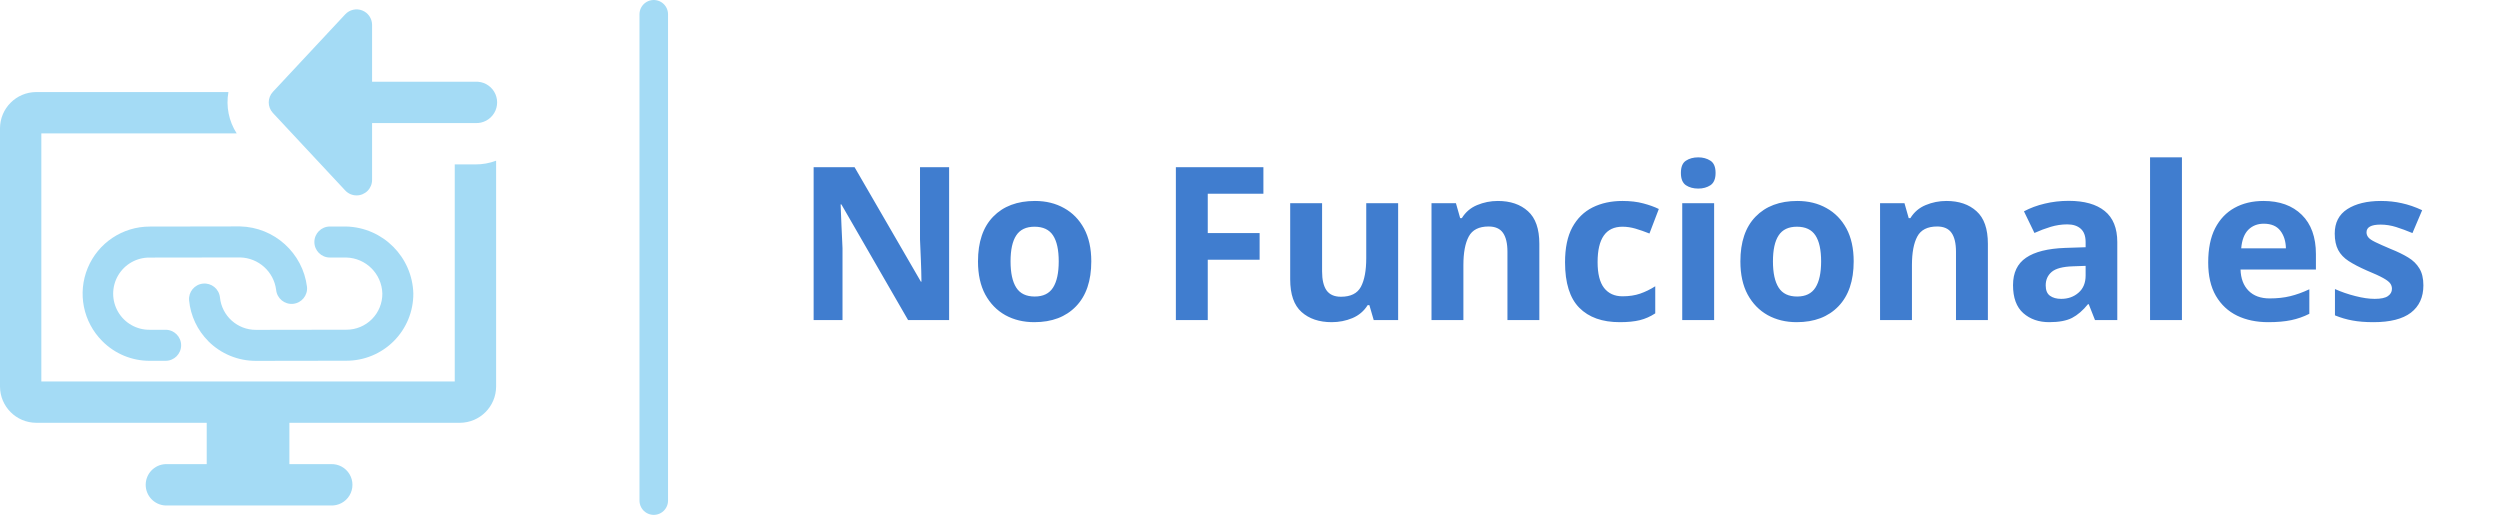
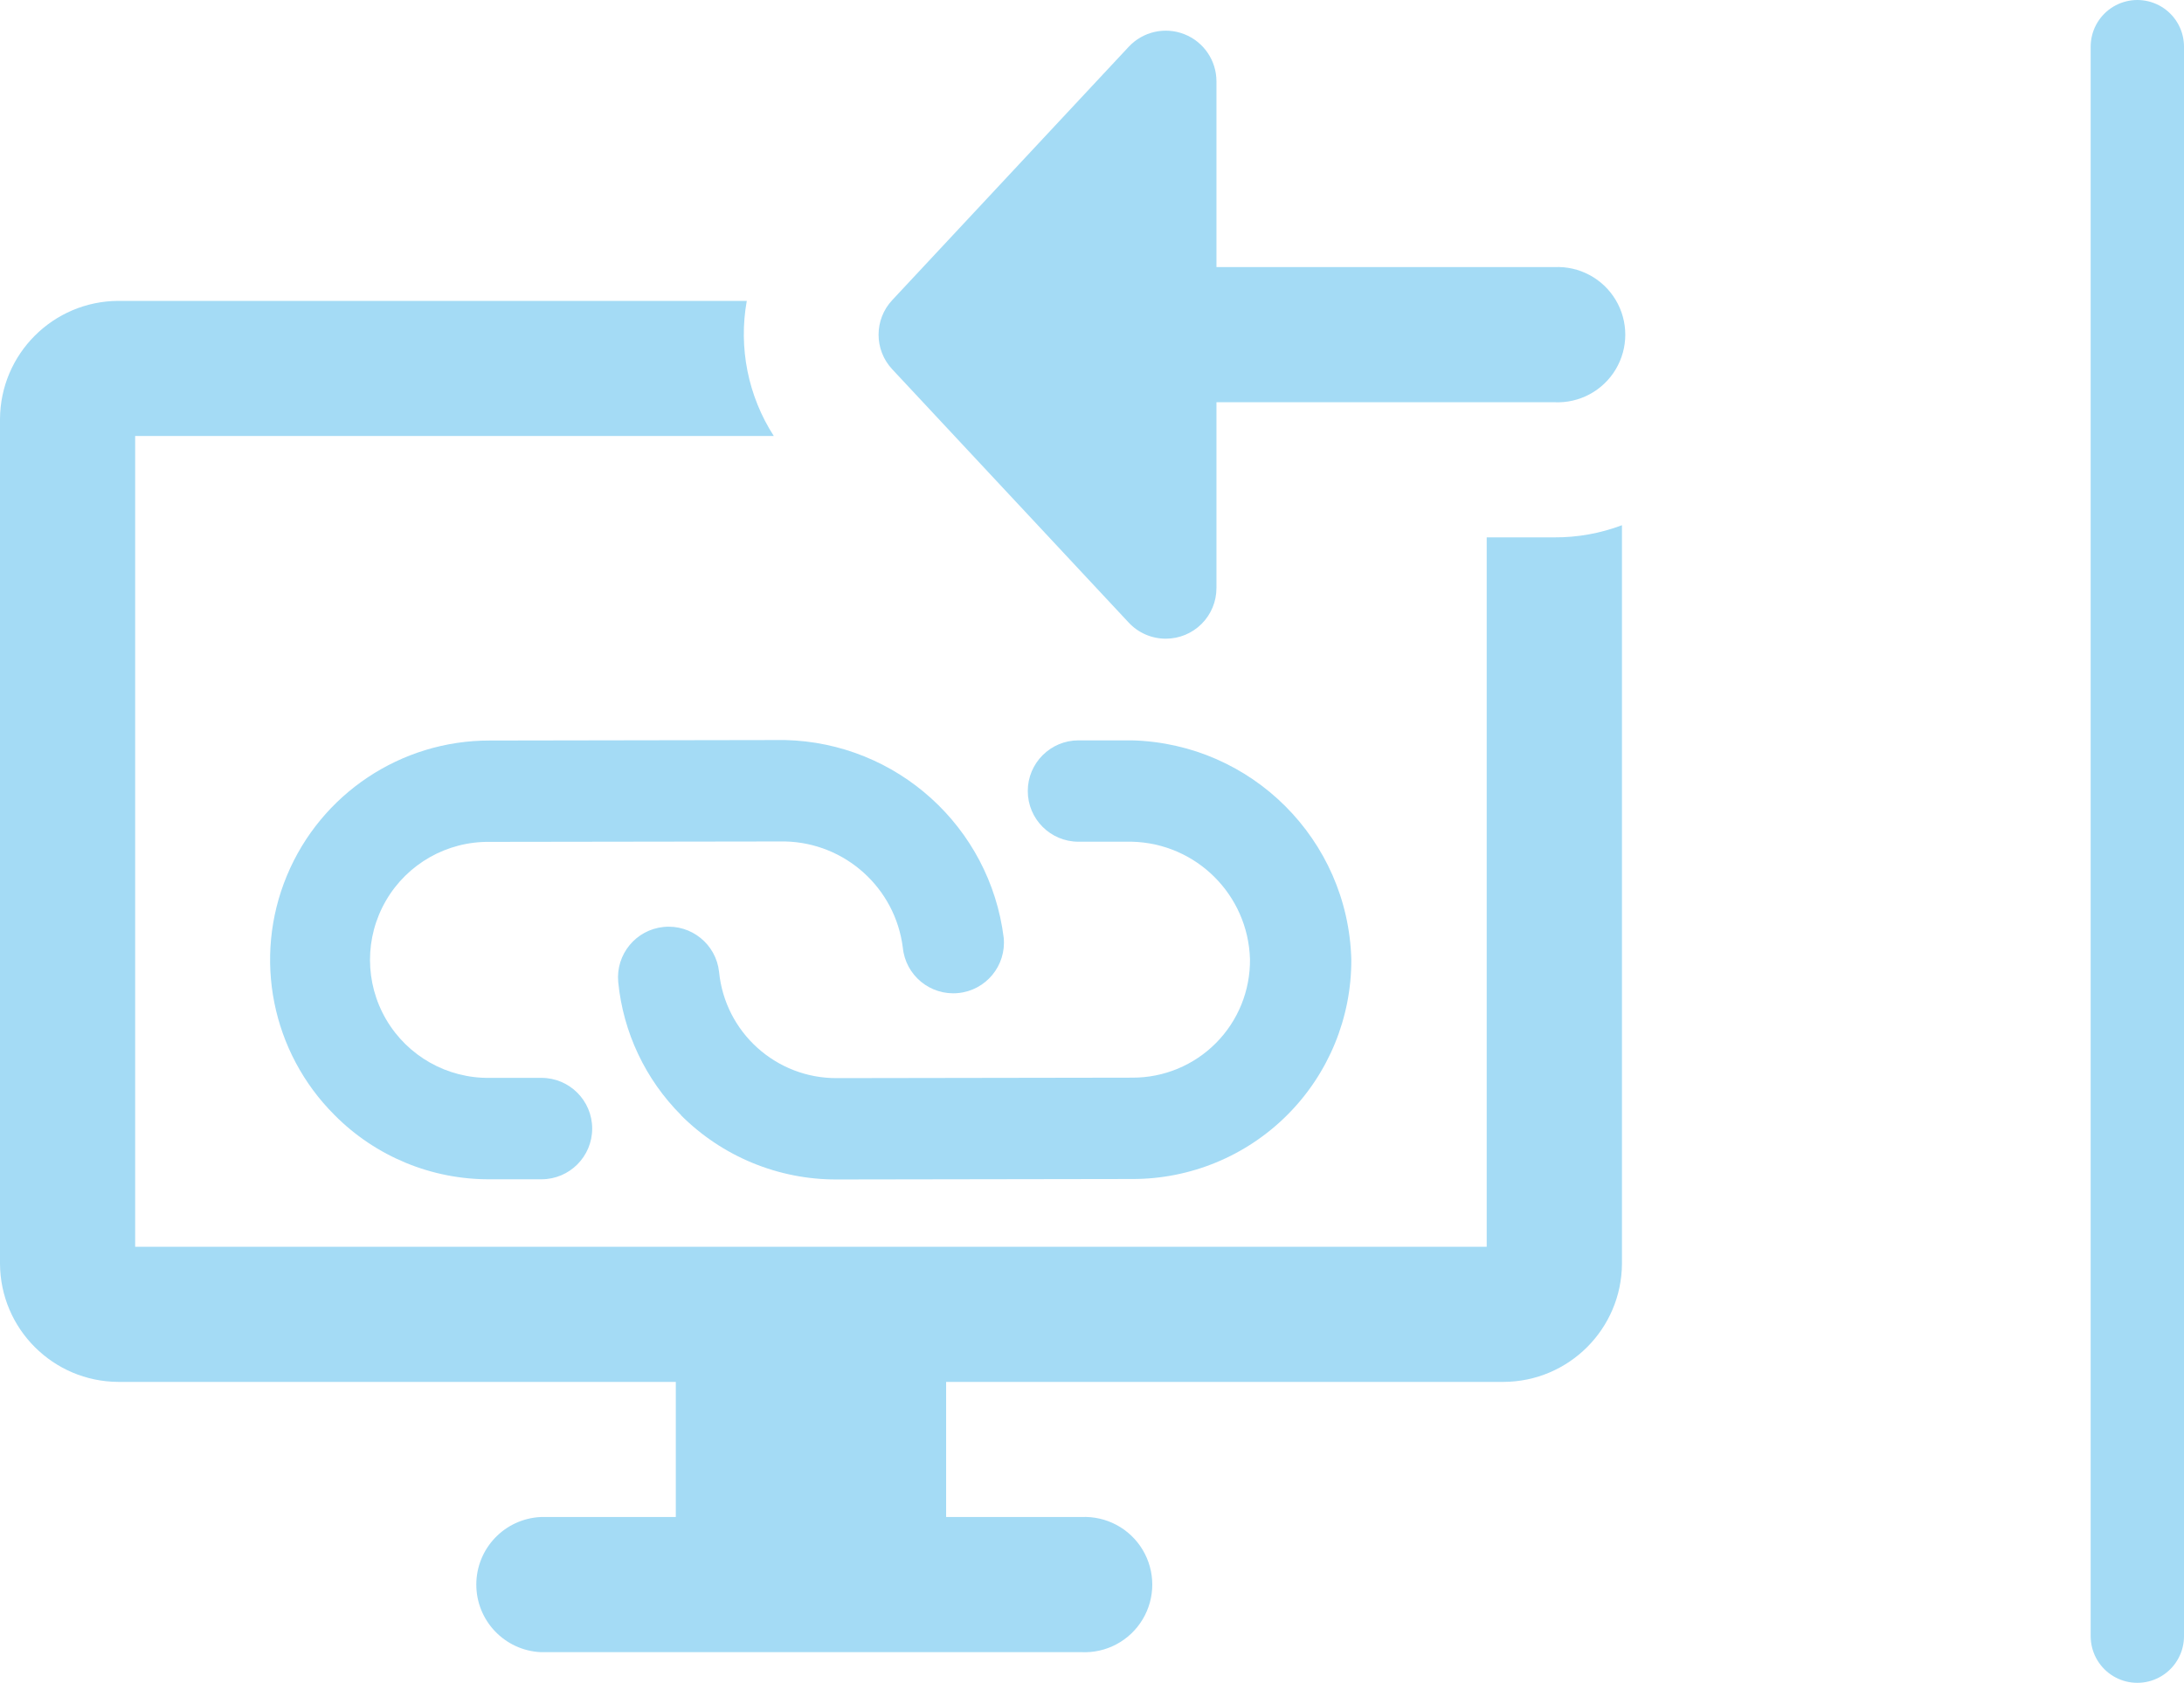
- <svg xmlns="http://www.w3.org/2000/svg" width="350.305" height="72.144" viewBox="0 0 350.305 72.144">
-   <g id="Grupo_13508" data-name="Grupo 13508" transform="translate(-178.394 -951.926)">
-     <text id="No_Funcionales" data-name="No Funcionales" transform="translate(289.698 996.772)" fill="#407dcf" font-size="30" font-family="Montserrat-SemiBold, Montserrat" font-weight="600">
-       <tspan x="0" y="0">No Funcionales</tspan>
-     </text>
+ <svg xmlns="http://www.w3.org/2000/svg" width="93.606" height="72.144" viewBox="0 0 93.606 72.144">
+   <g id="Grupo_13501" data-name="Grupo 13501" transform="translate(-178.394 -951.926)">
    <line id="Línea_417" data-name="Línea 417" y2="68.144" transform="translate(270 953.926)" fill="none" stroke="#a4dbf5" stroke-linecap="round" stroke-miterlimit="10" stroke-width="4" />
    <g id="Grupo_12633" data-name="Grupo 12633">
      <path id="Trazado_5683" data-name="Trazado 5683" d="M224.738,1016.962h-5.793v-8.5H207.359v8.5h-5.793a2.9,2.9,0,0,0,0,5.793h23.172a2.9,2.9,0,1,0,0-5.793Z" fill="#a4dbf5" />
      <path id="Trazado_5684" data-name="Trazado 5684" d="M245.014,974.963h-2.9v30.413H184.187V970.618h27.372a8.068,8.068,0,0,1-1.158-5.793H183.463a5.094,5.094,0,0,0-5.069,5.069V1006.1a5.094,5.094,0,0,0,5.069,5.069h59.379a5.094,5.094,0,0,0,5.069-5.069V974.442a8.047,8.047,0,0,1-2.9.521Z" fill="#a4dbf5" />
      <path id="Trazado_5685" data-name="Trazado 5685" d="M228.359,979.307a2.167,2.167,0,0,1-1.588-.689l-10.137-10.862a2.17,2.17,0,0,1,0-2.963l10.137-10.862a2.172,2.172,0,0,1,3.76,1.48v21.724a2.169,2.169,0,0,1-2.172,2.172Z" fill="#a4dbf5" />
      <path id="Trazado_5686" data-name="Trazado 5686" d="M245.014,969.17H222.1a2.9,2.9,0,1,1,0-5.793h22.911a2.9,2.9,0,1,1,0,5.793Z" fill="#a4dbf5" />
      <path id="Trazado_5687" data-name="Trazado 5687" d="M207.591,999.739a9.374,9.374,0,0,1-2.7-5.714,2.172,2.172,0,0,1,4.322-.435,5.049,5.049,0,0,0,5.046,4.556l12.666-.02a5.023,5.023,0,0,0,5.043-5.081,5.188,5.188,0,0,0-5.057-5.034h-2.294a2.172,2.172,0,1,1,0-4.345l2.294,0a9.658,9.658,0,0,1,9.4,9.392,9.371,9.371,0,0,1-9.4,9.413l-12.654.02a9.4,9.4,0,0,1-6.671-2.749Z" fill="#a4dbf5" />
      <path id="Trazado_5688" data-name="Trazado 5688" d="M192.735,999.731a9.4,9.4,0,0,1,6.653-16.058l12.655-.021a9.674,9.674,0,0,1,9.37,8.478,2.172,2.172,0,1,1-4.325.415A5.206,5.206,0,0,0,212.046,988l-12.67.018a5.059,5.059,0,1,0,.012,10.117l2.21,0a2.174,2.174,0,0,1,.006,4.348l-2.2,0a9.309,9.309,0,0,1-6.667-2.749Z" fill="#a4dbf5" />
    </g>
  </g>
</svg>
